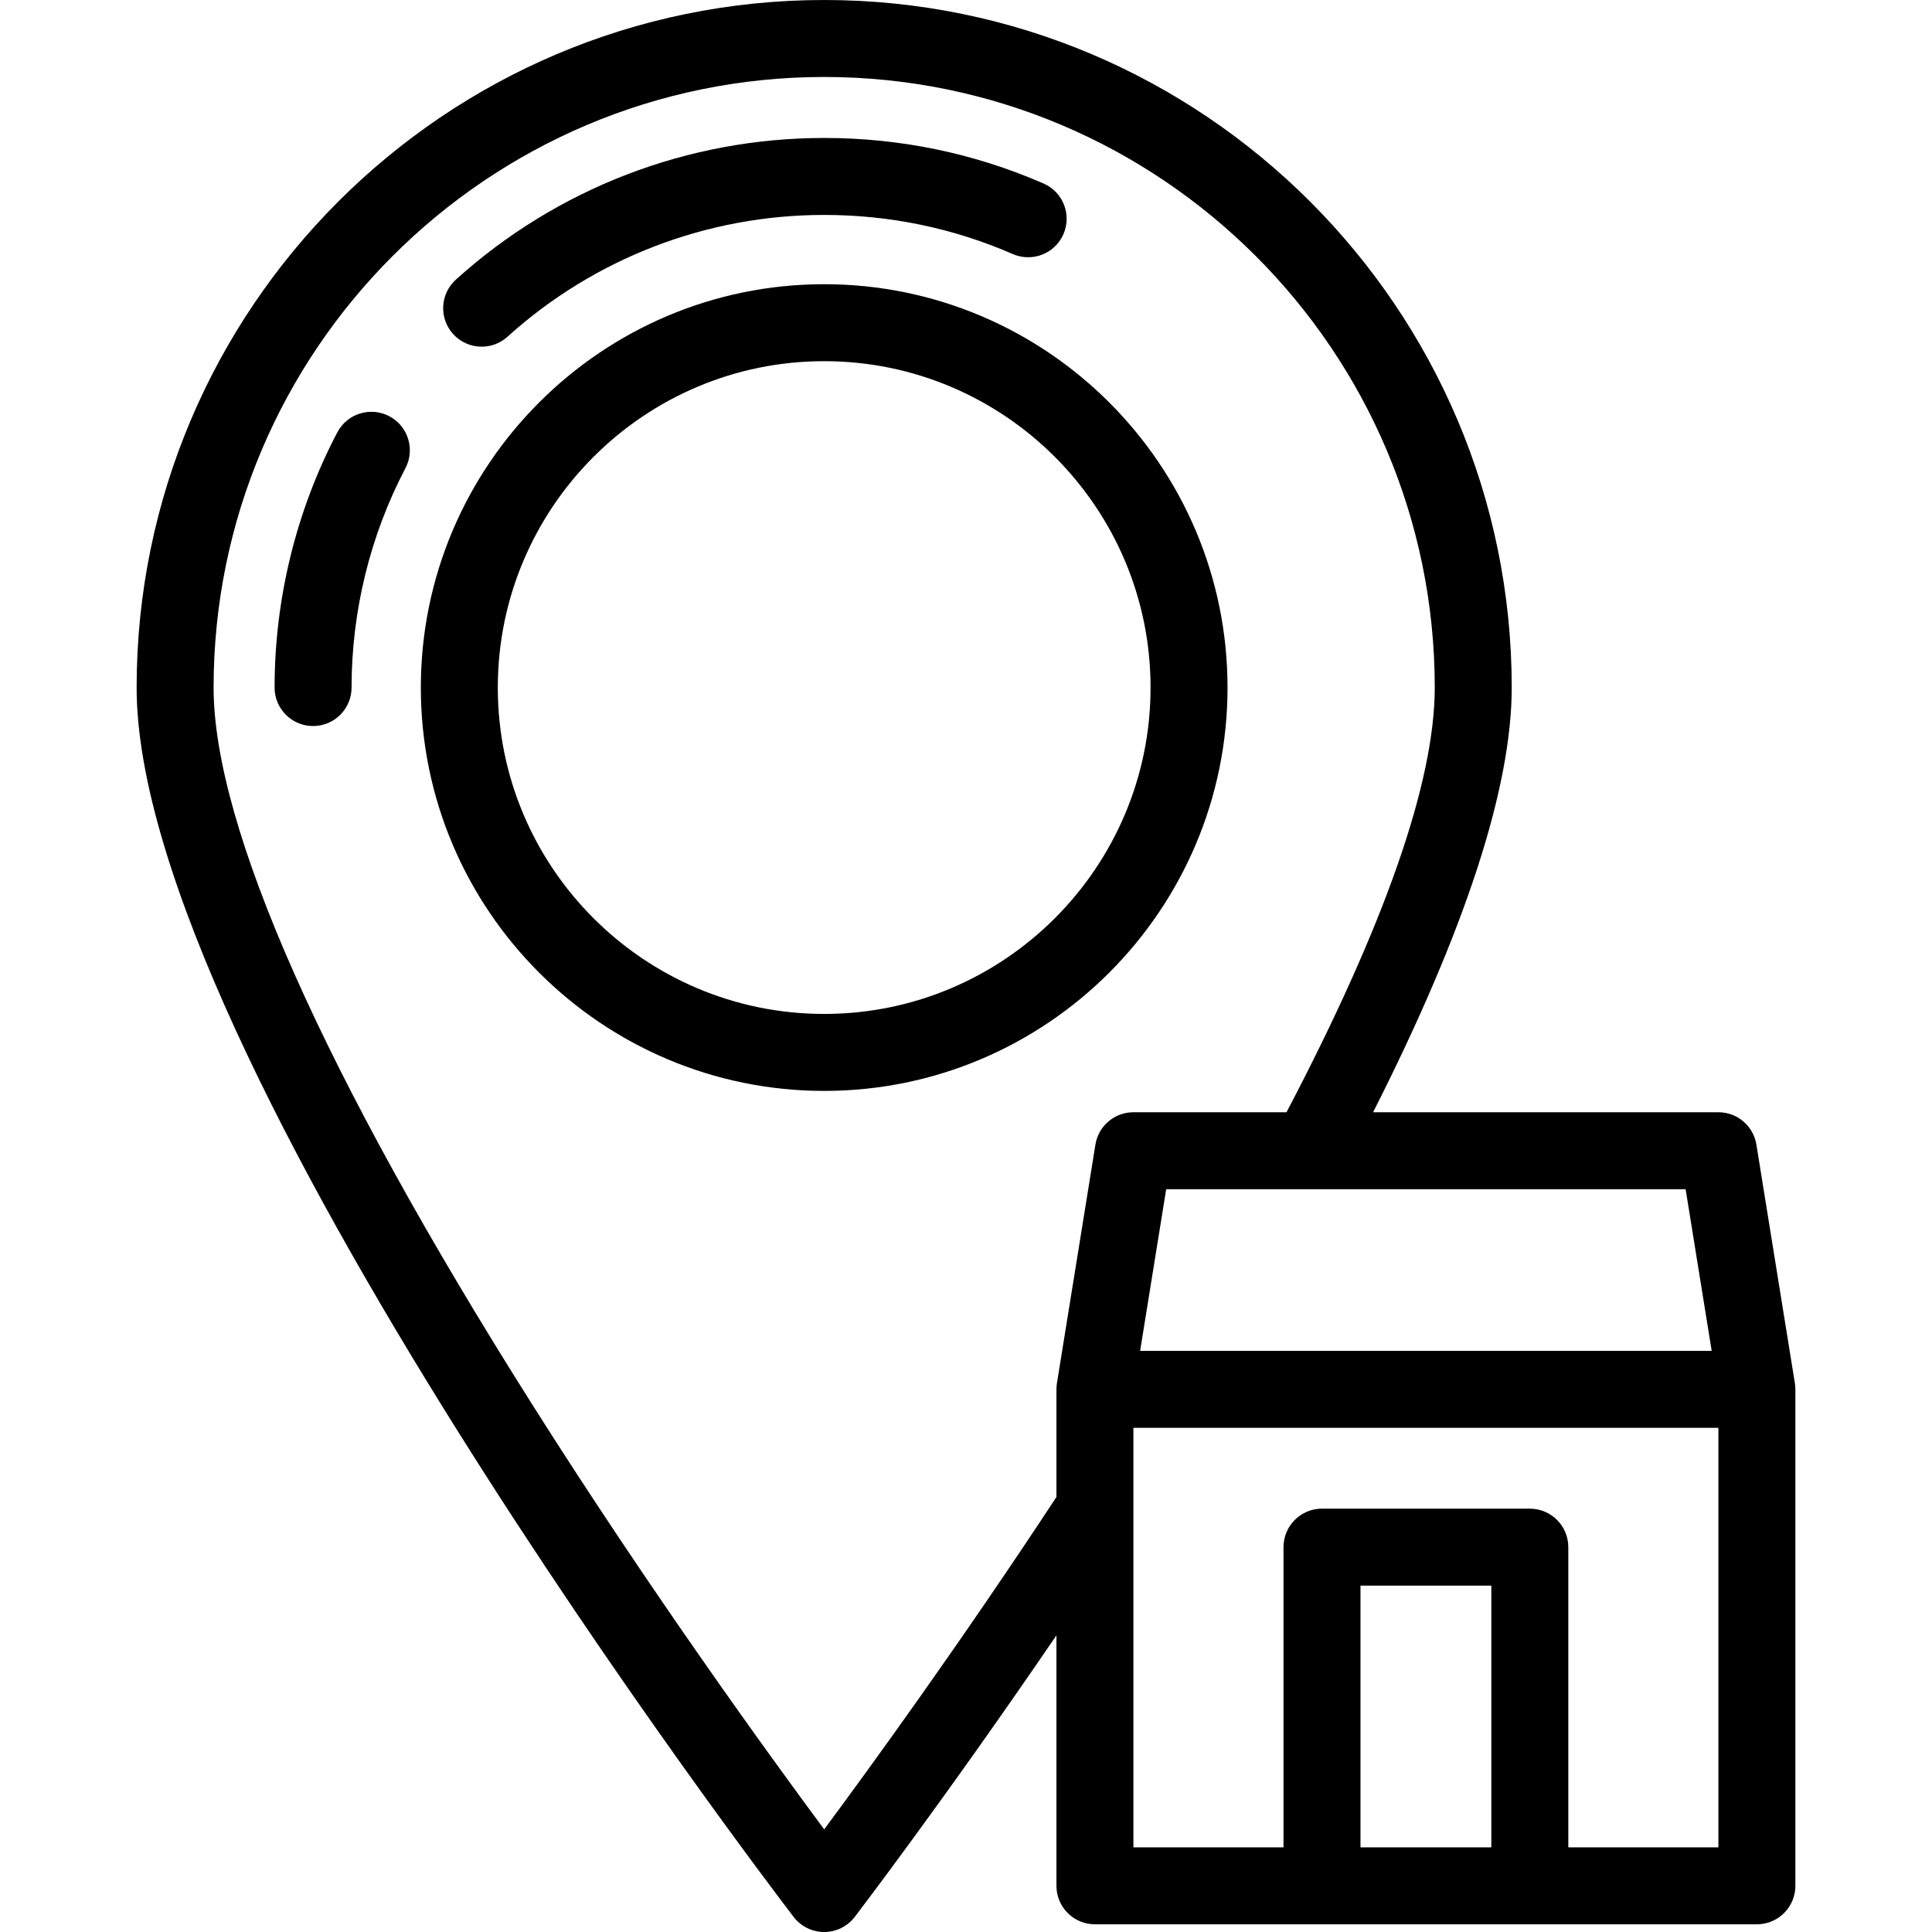
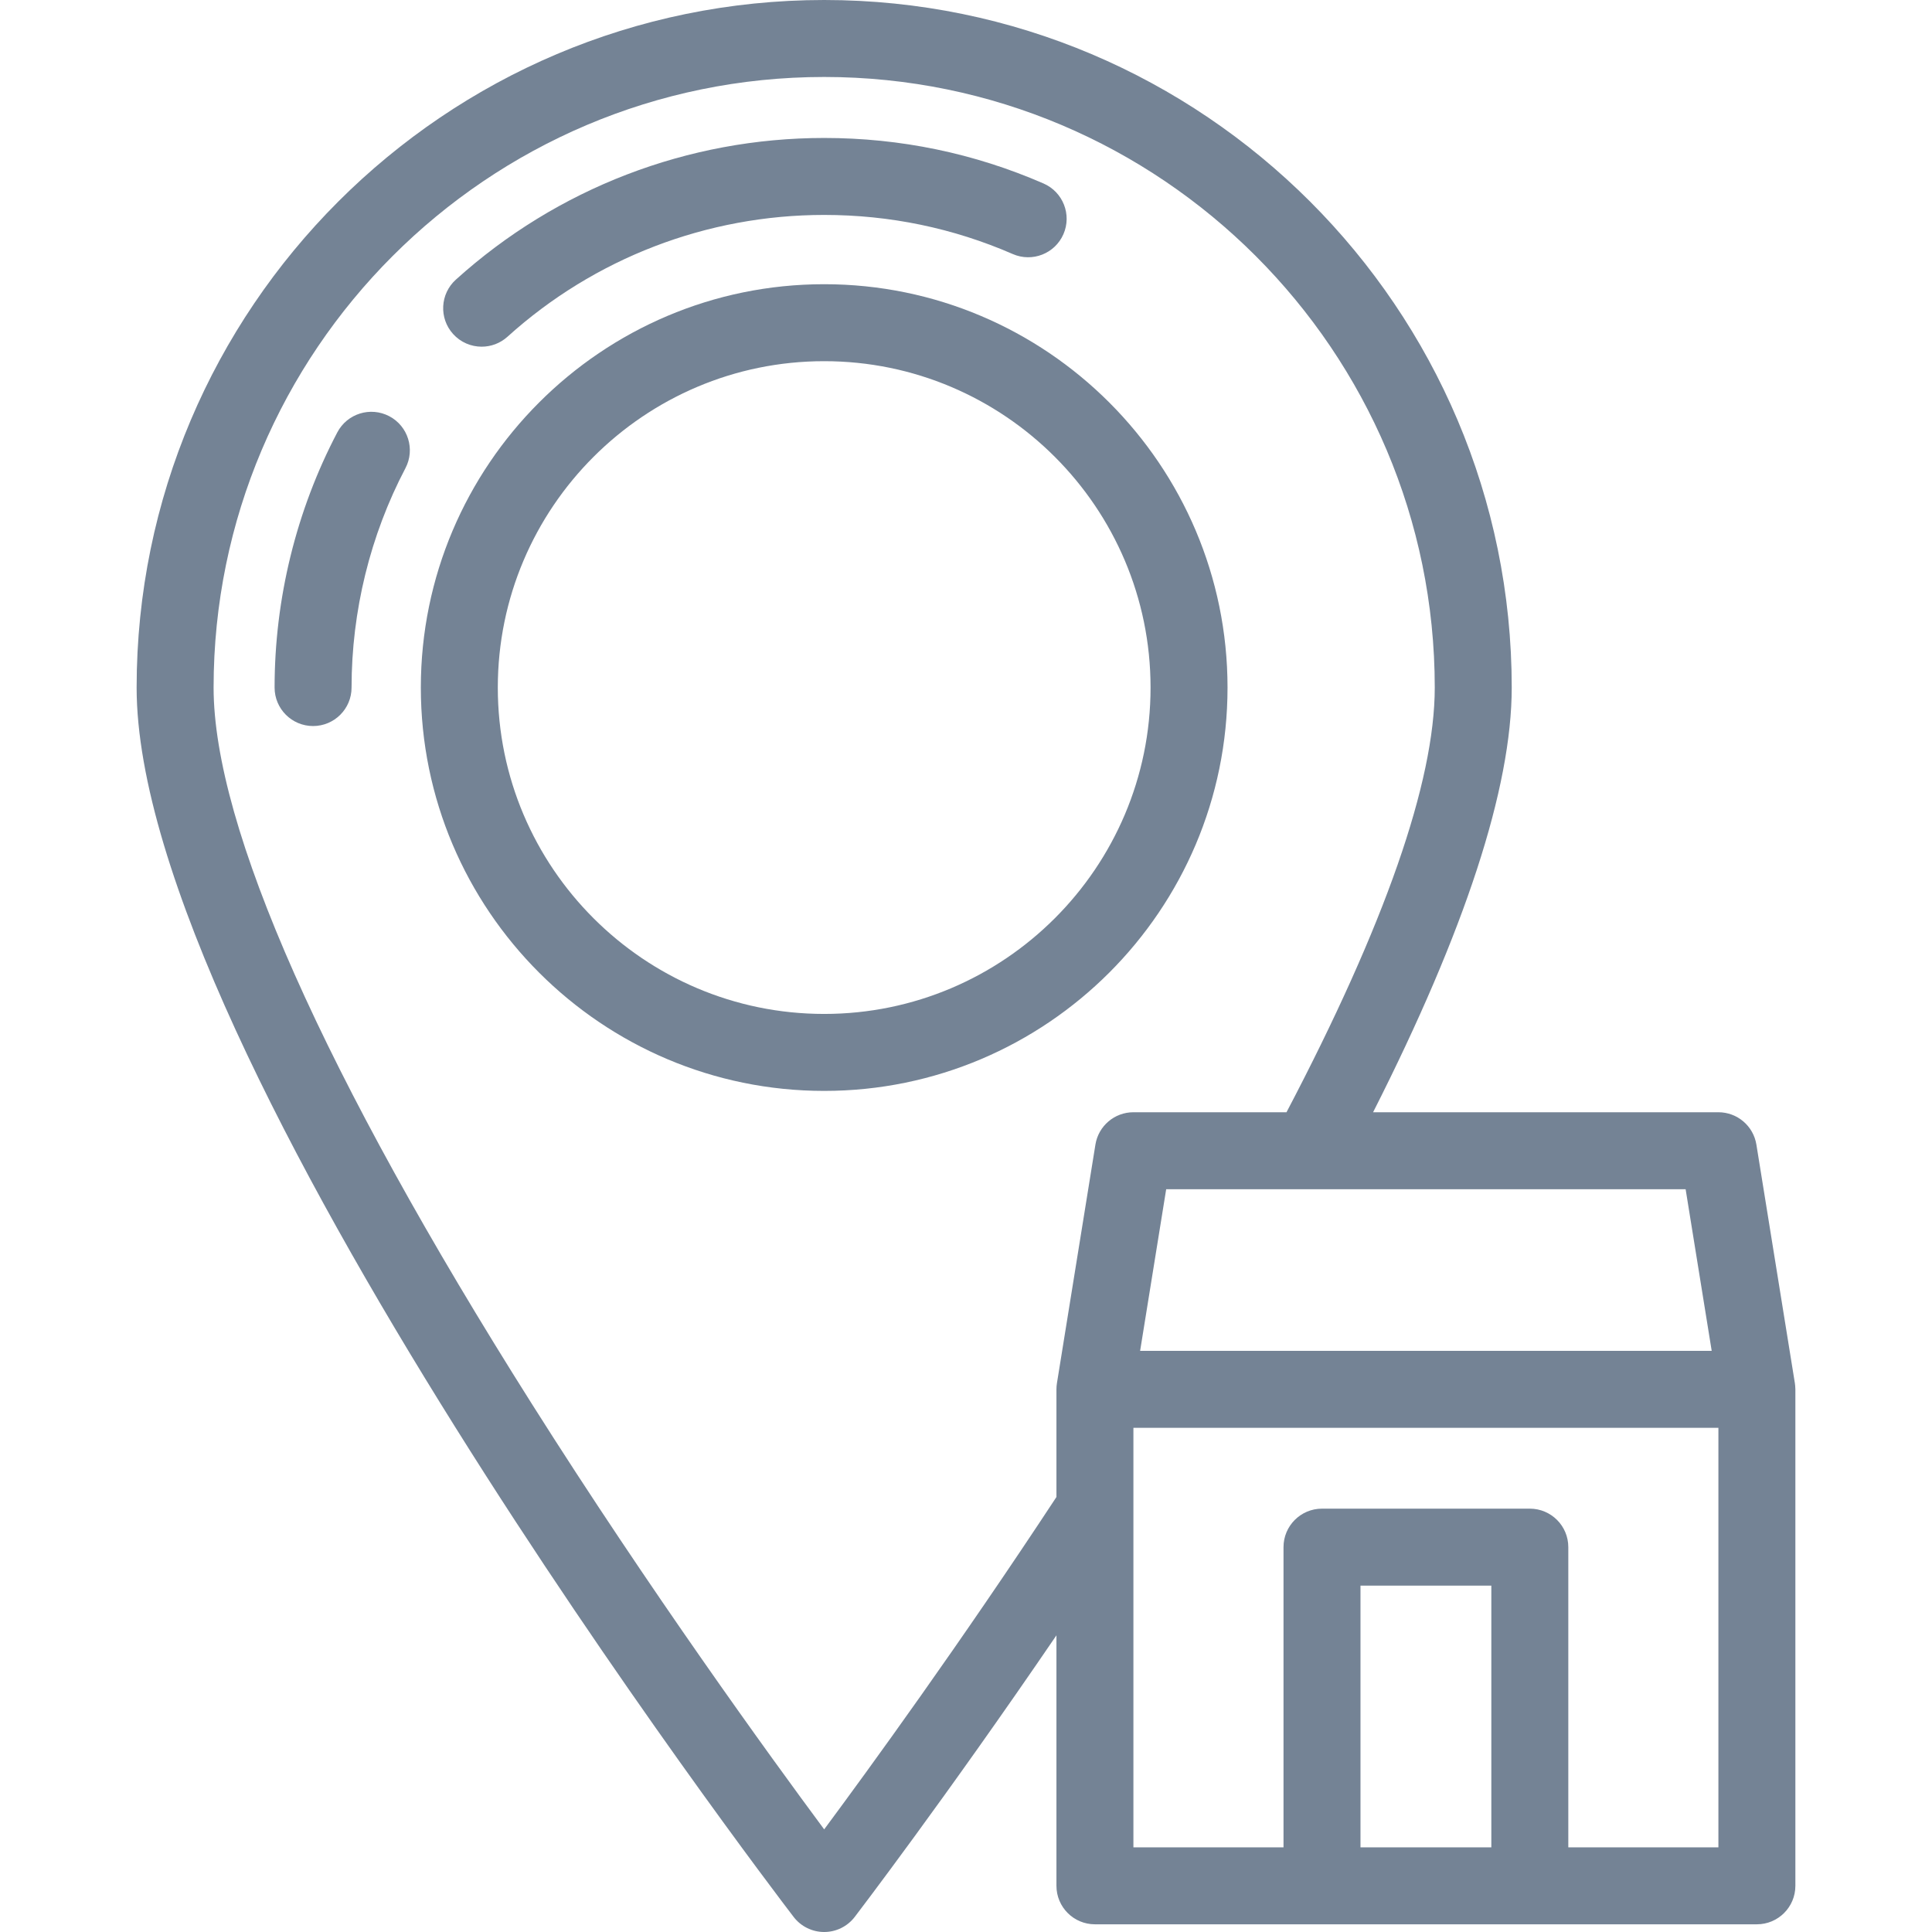
- <svg xmlns="http://www.w3.org/2000/svg" fill="#000000" height="800px" width="800px" version="1.1" id="Layer_1" viewBox="0 0 502 502" xml:space="preserve">
-   <g>
+ <svg xmlns="http://www.w3.org/2000/svg" fill="#748395" height="800px" width="800px" version="1.1" id="Layer_1" viewBox="0 0 502 502" xml:space="preserve">
+   <g id="SVGRepo_bgCarrier" stroke-width="0" />
+   <g id="SVGRepo_tracerCarrier" stroke-linecap="round" stroke-linejoin="round" />
+   <g id="SVGRepo_iconCarrier">
    <g>
      <g>
-         <path d="M214.15,73.847c-57.789,0-104.803,47.015-104.803,104.803c0,57.789,47.015,104.804,104.803,104.804     c57.789,0,104.804-47.015,104.804-104.804S271.939,73.847,214.15,73.847z M214.15,263.454c-46.761,0-84.803-38.043-84.803-84.804     c0-46.761,38.042-84.803,84.803-84.803c46.761,0,84.804,38.042,84.804,84.803C298.954,225.411,260.911,263.454,214.15,263.454z" />
-         <path d="M125.153,90.081c2.39,0,4.788-0.852,6.701-2.58c22.593-20.412,51.819-31.654,82.296-31.654     c17.038,0,33.525,3.42,49.006,10.165c5.063,2.206,10.957-0.11,13.162-5.173c2.206-5.063-0.11-10.956-5.173-13.162     c-18.016-7.85-37.192-11.83-56.995-11.83c-35.44,0-69.428,13.074-95.704,36.814c-4.098,3.702-4.418,10.026-0.716,14.124     C119.704,88.97,122.423,90.081,125.153,90.081z" />
-         <path d="M101.143,108.146c-4.889-2.567-10.935-0.685-13.502,4.205c-10.659,20.3-16.293,43.226-16.293,66.299     c0,5.523,4.477,10,10,10s10-4.477,10-10c0-19.847,4.841-39.558,14-57.001C107.915,116.759,106.032,110.713,101.143,108.146z" />
-         <path d="M466.486,360.732c-0.012-0.436-0.044-0.892-0.114-1.324l-10-62c-0.782-4.846-4.964-8.408-9.873-8.408h-89.722     c23.905-47.183,36.022-84.27,36.022-110.35C392.8,80.142,312.658,0,214.15,0S35.5,80.142,35.5,178.65     c0,95.435,163.74,310.329,170.711,319.431c1.892,2.471,4.827,3.919,7.939,3.919s6.047-1.449,7.939-3.919     c0.275-0.359,23.494-30.74,52.411-73.167V490c0,5.523,4.477,10,10,10h172c5.523,0,10-4.477,10-10V361     C466.5,360.909,466.489,360.822,466.486,360.732z M437.984,309l6.774,42H296.242l6.774-42H437.984z M284.627,297.408l-10,62     c-0.084,0.519-0.127,1.066-0.127,1.592v27.973c-25.148,38.247-48.572,70.481-60.35,86.36     c-14.172-19.112-45.222-61.928-75.95-110.545C84.097,279.187,55.5,214.821,55.5,178.65C55.5,91.17,126.67,20,214.15,20     S372.8,91.17,372.8,178.65c0,24.519-12.964,61.638-38.522,110.35H294.5C289.592,289,285.409,292.562,284.627,297.408z M387.5,480     h-34v-68h34V480z M446.5,480h-39v-78c0-5.523-4.477-10-10-10h-54c-5.523,0-10,4.477-10,10v78h-39V371h152V480z" />
+         <g>
+           <path d="M214.15,73.847c-57.789,0-104.803,47.015-104.803,104.803c0,57.789,47.015,104.804,104.803,104.804 c57.789,0,104.804-47.015,104.804-104.804S271.939,73.847,214.15,73.847z M214.15,263.454c-46.761,0-84.803-38.043-84.803-84.804 c0-46.761,38.042-84.803,84.803-84.803c46.761,0,84.804,38.042,84.804,84.803C298.954,225.411,260.911,263.454,214.15,263.454z" />
+           <path d="M125.153,90.081c2.39,0,4.788-0.852,6.701-2.58c22.593-20.412,51.819-31.654,82.296-31.654 c17.038,0,33.525,3.42,49.006,10.165c5.063,2.206,10.957-0.11,13.162-5.173c2.206-5.063-0.11-10.956-5.173-13.162 c-18.016-7.85-37.192-11.83-56.995-11.83c-35.44,0-69.428,13.074-95.704,36.814c-4.098,3.702-4.418,10.026-0.716,14.124 C119.704,88.97,122.423,90.081,125.153,90.081z" />
+           <path d="M101.143,108.146c-4.889-2.567-10.935-0.685-13.502,4.205c-10.659,20.3-16.293,43.226-16.293,66.299 c0,5.523,4.477,10,10,10s10-4.477,10-10c0-19.847,4.841-39.558,14-57.001C107.915,116.759,106.032,110.713,101.143,108.146z" />
+           <path d="M466.486,360.732c-0.012-0.436-0.044-0.892-0.114-1.324l-10-62c-0.782-4.846-4.964-8.408-9.873-8.408h-89.722 c23.905-47.183,36.022-84.27,36.022-110.35C392.8,80.142,312.658,0,214.15,0S35.5,80.142,35.5,178.65 c0,95.435,163.74,310.329,170.711,319.431c1.892,2.471,4.827,3.919,7.939,3.919s6.047-1.449,7.939-3.919 c0.275-0.359,23.494-30.74,52.411-73.167V490c0,5.523,4.477,10,10,10h172c5.523,0,10-4.477,10-10V361 C466.5,360.909,466.489,360.822,466.486,360.732z M437.984,309l6.774,42H296.242l6.774-42H437.984z M284.627,297.408l-10,62 c-0.084,0.519-0.127,1.066-0.127,1.592v27.973c-25.148,38.247-48.572,70.481-60.35,86.36 c-14.172-19.112-45.222-61.928-75.95-110.545C84.097,279.187,55.5,214.821,55.5,178.65C55.5,91.17,126.67,20,214.15,20 S372.8,91.17,372.8,178.65c0,24.519-12.964,61.638-38.522,110.35H294.5C289.592,289,285.409,292.562,284.627,297.408z M387.5,480 h-34v-68h34V480z M446.5,480h-39v-78c0-5.523-4.477-10-10-10h-54c-5.523,0-10,4.477-10,10v78h-39V371h152V480z" />
+         </g>
      </g>
    </g>
  </g>
</svg>
